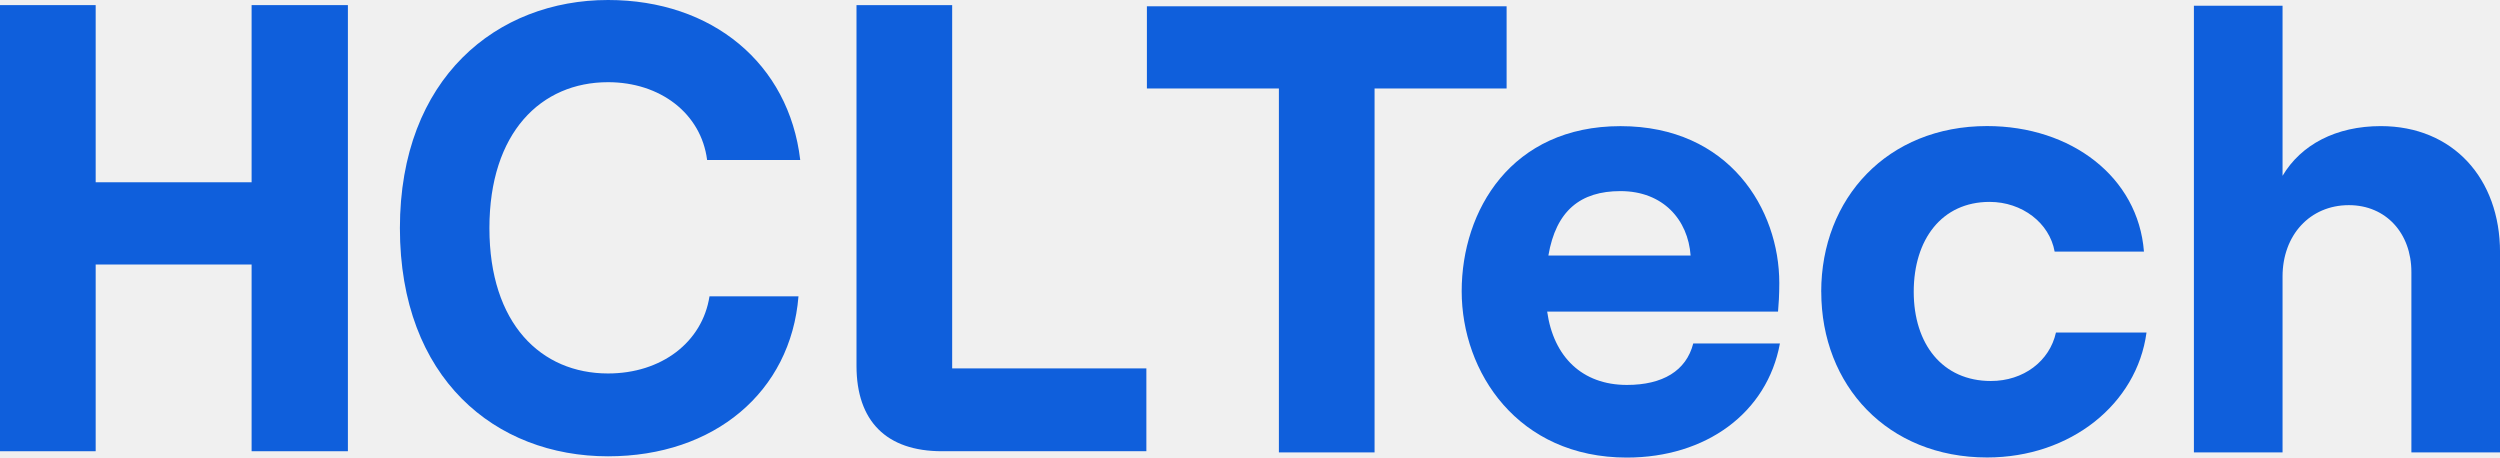
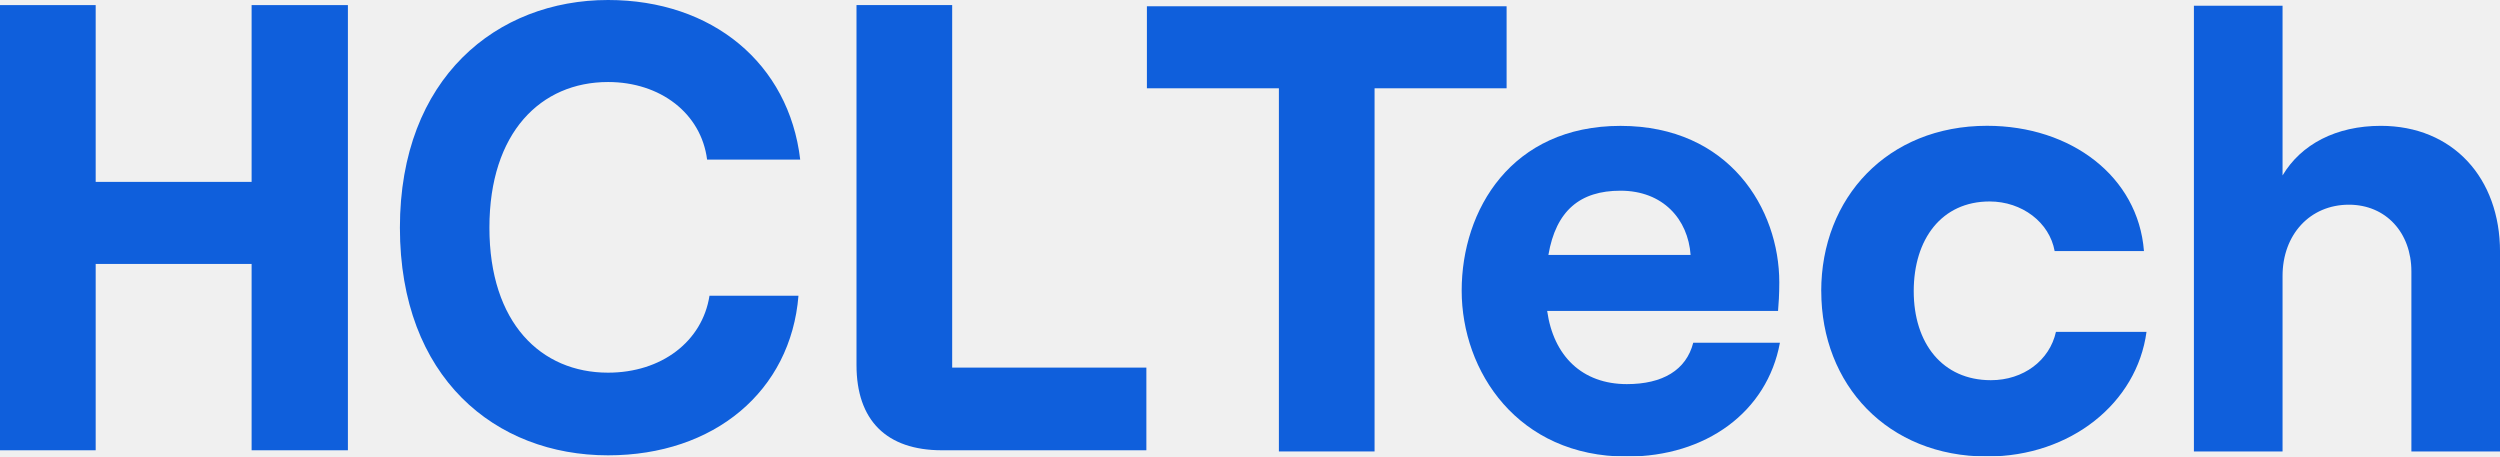
- <svg xmlns="http://www.w3.org/2000/svg" width="153" height="28" viewBox="0 0 153 28" fill="none">
-   <g clip-path="url(#clip0_8452_9099)">
-     <path d="M21.291 0.313V27.615H15.398V16.188H5.855V27.615H0V0.313H5.855V11.155H15.398V0.313H21.291Z" fill="#0F5FDC" />
-     <path d="M24.474 13.964C24.474 4.76 30.427 0 37.213 0C43.602 0 48.283 3.901 48.974 9.79H43.275C42.912 6.944 40.407 5.03 37.213 5.03C33.111 5.03 29.952 8.112 29.952 13.961C29.952 19.811 33.111 22.856 37.213 22.856C40.481 22.856 42.984 20.945 43.421 18.136H48.867C48.395 23.987 43.712 27.926 37.216 27.926C30.32 27.926 24.474 23.166 24.474 13.961V13.964Z" fill="#0F5FDC" />
-     <path d="M78.27 5.415H70.19V0.385H92.204V5.415H84.123V27.687H78.268V5.415H78.27Z" fill="#0F5FDC" />
-     <path d="M108.931 21.019C108.151 25.27 104.404 28.003 99.564 28.003C92.889 28.003 89.455 22.776 89.455 17.823C89.455 12.87 92.499 7.72 99.174 7.72C105.849 7.72 108.893 12.83 108.893 17.317C108.893 18.059 108.854 18.642 108.816 19.071H94.687C95.077 21.841 96.832 23.558 99.566 23.558C101.752 23.558 103.197 22.699 103.626 21.022H108.936L108.931 21.019ZM94.761 15.637H103.465C103.309 13.453 101.786 11.696 99.172 11.696C96.713 11.696 95.228 12.904 94.761 15.637Z" fill="#0F5FDC" />
-     <path d="M111.458 17.858C111.458 12.125 115.519 7.715 121.607 7.715C126.76 7.715 130.857 10.835 131.21 15.398H125.744C125.431 13.644 123.753 12.356 121.764 12.356C118.836 12.356 117.12 14.656 117.12 17.855C117.12 21.054 118.876 23.317 121.843 23.317C123.835 23.317 125.434 22.109 125.824 20.352H131.366C130.78 24.719 126.723 27.997 121.61 27.997C115.521 27.997 111.461 23.59 111.461 17.855L111.458 17.858Z" fill="#0F5FDC" />
-     <path d="M134.267 0.352H139.692V10.76C140.825 8.849 142.97 7.718 145.704 7.718C150.114 7.718 153.002 10.917 153.002 15.441V27.687H147.577V16.649C147.577 14.269 146.015 12.555 143.752 12.555C141.371 12.555 139.692 14.388 139.692 16.922V27.687H134.267V0.352Z" fill="#0F5FDC" />
-     <path d="M58.273 22.545V0.313H52.418V22.389C52.418 25.781 54.253 27.615 57.648 27.615H70.158V22.545H58.273Z" fill="#0F5FDC" />
+ <svg xmlns="http://www.w3.org/2000/svg" width="1024" height="187" viewBox="0 0 1024 187" fill="none">
+   <g clip-path="url(#clip0_874_24657)">
+     <mask id="mask0_874_24657" style="mask-type:luminance" maskUnits="userSpaceOnUse" x="0" y="0" width="1024" height="187">
+       <path d="M1024 0H0V187H1024V0Z" fill="white" />
+     </mask>
+     <g mask="url(#mask0_874_24657)">
+       <path d="M142.497 2.088V184.431H103.058V108.109H39.189V184.431H0V2.088H39.189V74.498H103.058V2.088H142.497Z" fill="#0F5FDC" />
+       <path d="M163.801 93.26C163.801 31.788 203.638 0 249.059 0C291.822 0 323.149 26.054 327.769 65.383H289.628C287.201 46.373 270.432 33.595 249.059 33.595C221.603 33.595 200.463 54.179 200.463 93.243C200.463 132.307 221.603 152.643 249.059 152.643C270.931 152.643 287.683 139.881 290.608 121.12H327.055C323.897 160.2 292.552 186.503 249.076 186.503C202.923 186.503 163.801 154.714 163.801 93.243V93.26Z" fill="#0F5FDC" />
+       <path d="M523.849 36.164H469.77V2.569H617.102V36.164H563.022V184.912H523.833V36.164H523.849Z" fill="#0F5FDC" />
+       <path d="M729.054 140.379C723.833 168.769 698.755 187.016 666.362 187.016C621.688 187.016 598.703 152.113 598.703 119.032C598.703 85.951 619.079 51.56 663.753 51.56C708.426 51.56 728.799 85.686 728.799 115.651C728.799 120.606 728.538 124.501 728.284 127.368H633.721C636.33 145.864 648.08 157.334 666.378 157.334C681.006 157.334 690.677 151.599 693.548 140.395H729.087L729.054 140.379ZM634.219 104.431H692.471C691.427 89.846 681.233 78.112 663.736 78.112C647.282 78.112 637.344 86.183 634.219 104.431Z" fill="#0F5FDC" />
+       <path d="M745.969 119.264C745.969 80.979 773.148 51.527 813.894 51.527C848.382 51.527 875.803 72.36 878.165 102.839H841.582C839.487 91.122 828.257 82.52 814.945 82.52C795.348 82.52 783.863 97.884 783.863 119.247C783.863 140.611 795.616 155.726 815.474 155.726C828.806 155.726 839.507 147.654 842.118 135.92H879.209C875.287 165.09 848.134 186.983 813.914 186.983C773.162 186.983 745.989 157.549 745.989 119.247L745.969 119.264Z" fill="#0F5FDC" />
+       <path d="M898.625 2.354H934.934V71.863C942.516 59.102 956.873 51.544 975.171 51.544C1004.69 51.544 1024.01 72.907 1024.01 103.121V184.911H987.706V111.192C987.706 95.298 977.252 83.846 962.106 83.846C946.171 83.846 934.934 96.094 934.934 113.015V184.911H898.625V2.354Z" fill="#0F5FDC" />
+       <path d="M390.013 150.571V2.088H350.824V149.527C350.824 172.183 363.106 184.431 385.825 184.431H469.555V150.571H390.013Z" fill="#0F5FDC" />
+     </g>
  </g>
  <defs>
-     <clipPath id="clip0_8452_9099">
-       <rect width="153" height="28" fill="white" />
+     <clipPath id="clip0_874_24657">
+       <rect width="1024" height="187" fill="white" />
    </clipPath>
  </defs>
</svg>
